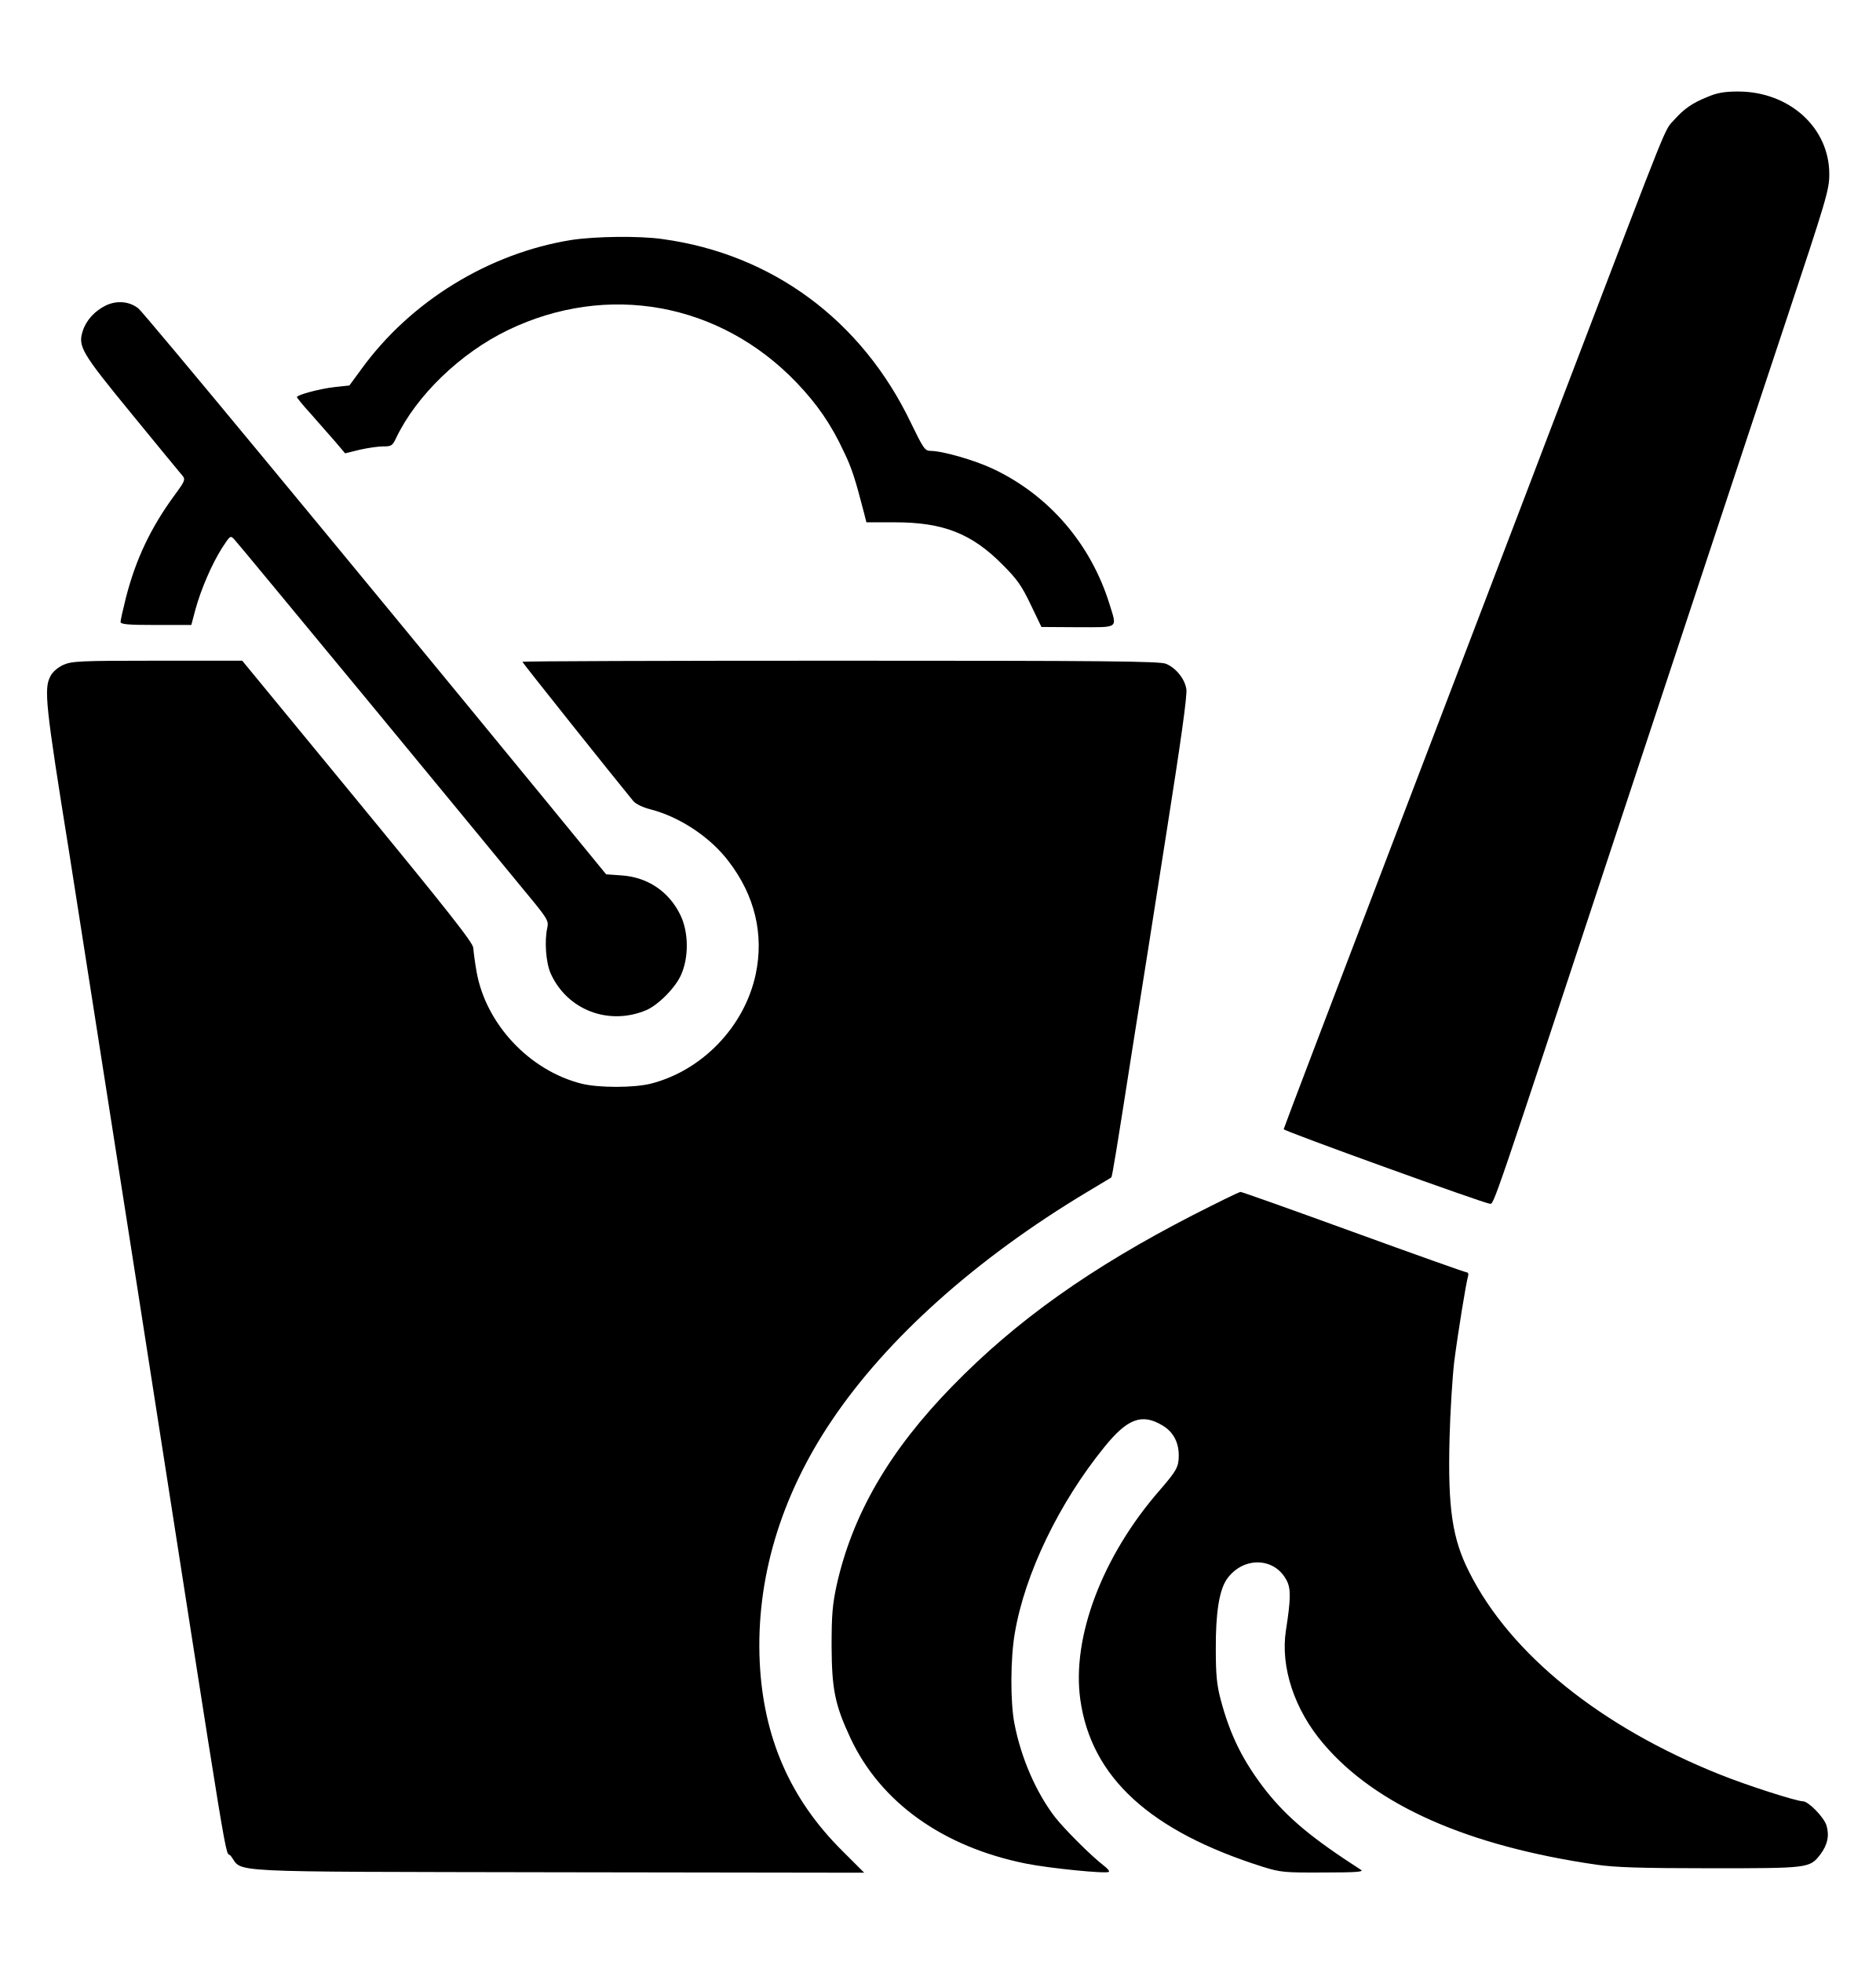
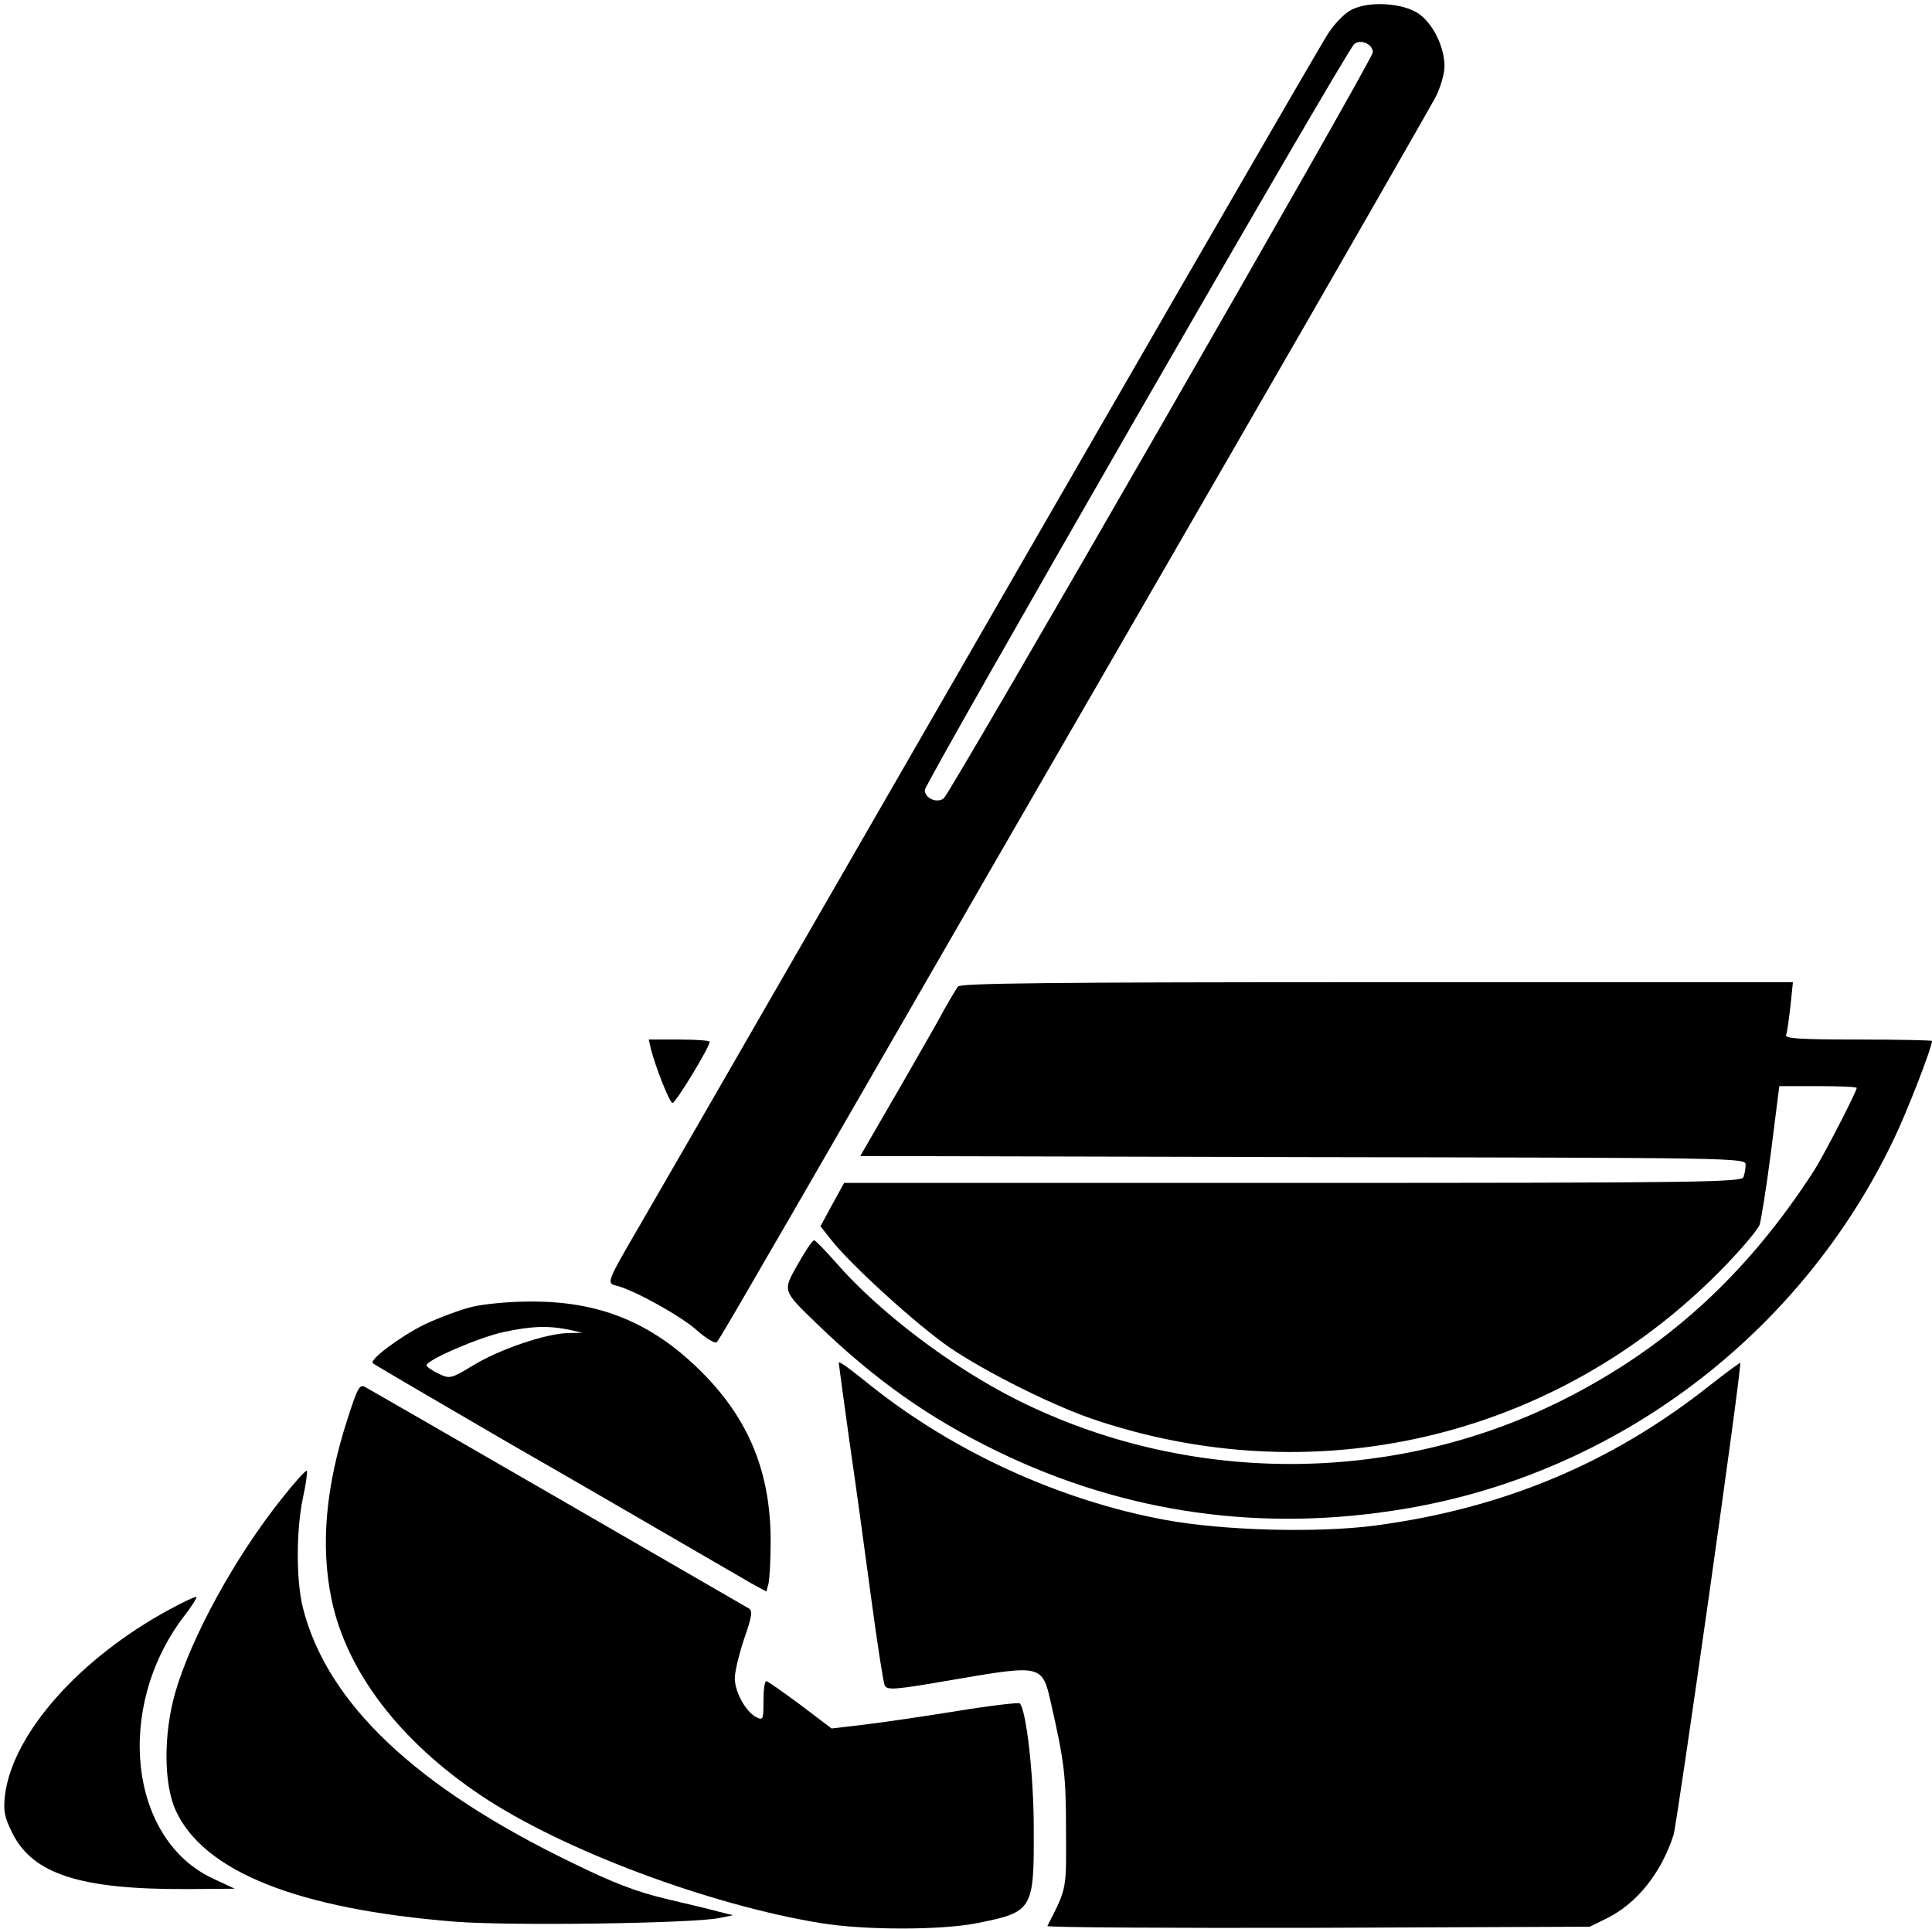
- <svg xmlns="http://www.w3.org/2000/svg" version="1.0" width="840pt" height="879pt" viewBox="0 0 840 879" preserveAspectRatio="xMidYMid meet">
-   <g transform="translate(0,879) scale(0.1,-0.1)" fill="#000000" stroke="none">
-     <path d="M7649 8356 c-68 -27 -106 -54 -148 -101 -49 -56 -7 47 -476 -1180 -57 -148 -140 -367 -185 -485 -45 -118 -309 -808 -586 -1534 -277 -725 -504 -1321 -504 -1325 0 -8 896 -332 924 -334 18 -2 11 -22 572 1678 278 840 548 1658 750 2265 186 560 198 599 198 670 0 208 -179 370 -409 370 -61 0 -94 -6 -136 -24z" />
-     <path d="M2560 7715 c-369 -59 -720 -274 -940 -577 l-55 -75 -65 -7 c-65 -7 -170 -35 -170 -45 0 -3 28 -38 63 -76 34 -39 83 -94 108 -123 l45 -53 65 16 c35 8 82 15 105 15 37 0 42 3 58 37 91 191 288 381 501 484 445 215 949 124 1293 -235 92 -96 156 -189 212 -310 35 -72 51 -122 90 -273 l11 -43 127 0 c217 0 345 -50 484 -191 64 -64 85 -94 125 -178 l48 -100 163 -1 c187 0 176 -8 142 103 -84 271 -272 489 -523 607 -83 39 -226 80 -279 80 -25 0 -32 11 -87 124 -220 461 -622 758 -1114 825 -104 15 -302 12 -407 -4z" />
-     <path d="M475 7422 c-51 -25 -89 -67 -104 -114 -23 -70 -7 -97 221 -375 116 -142 218 -266 226 -275 13 -16 10 -24 -35 -85 -108 -147 -175 -289 -219 -461 -13 -52 -24 -101 -24 -108 0 -11 31 -14 159 -14 l158 0 18 68 c25 92 74 205 119 276 37 57 38 58 55 40 10 -10 283 -341 608 -734 324 -393 637 -773 695 -844 99 -119 106 -131 100 -160 -14 -61 -7 -159 15 -208 74 -163 259 -234 427 -164 54 23 131 100 157 159 35 79 34 192 -4 269 -51 104 -146 168 -262 176 l-70 5 -271 331 c-972 1185 -1799 2184 -1824 2204 -40 32 -95 37 -145 14z" />
-     <path d="M283 5811 c-25 -12 -48 -32 -57 -50 -30 -57 -23 -125 84 -791 11 -69 150 -960 310 -1980 430 -2757 383 -2475 414 -2515 58 -76 -69 -70 1464 -73 l1373 -2 -98 98 c-233 231 -354 508 -370 847 -17 369 93 740 322 1080 247 368 648 727 1145 1025 58 34 106 64 108 65 4 4 24 125 96 587 31 194 99 625 151 958 64 406 94 617 89 643 -7 46 -47 95 -91 113 -27 12 -276 14 -1458 14 -784 0 -1425 -2 -1425 -5 0 -4 396 -501 496 -623 12 -14 42 -29 78 -38 131 -34 267 -124 349 -232 118 -153 160 -328 122 -507 -50 -234 -239 -431 -470 -490 -76 -19 -234 -19 -310 0 -234 59 -428 267 -470 500 -8 44 -14 93 -15 108 0 22 -111 163 -517 657 l-518 630 -380 0 c-352 0 -383 -2 -422 -19z" />
-     <path d="M5345 3347 c-459 -236 -793 -473 -1080 -768 -281 -288 -446 -573 -517 -889 -19 -88 -23 -133 -23 -275 1 -194 15 -263 85 -413 135 -287 413 -486 785 -561 104 -21 363 -47 372 -37 4 3 -7 16 -23 28 -55 42 -176 163 -219 218 -84 110 -151 263 -181 418 -19 97 -18 295 2 407 45 265 198 582 400 831 103 128 168 153 259 99 49 -28 75 -75 75 -135 0 -52 -9 -68 -84 -155 -258 -295 -396 -660 -357 -939 49 -349 312 -590 819 -750 78 -24 95 -26 270 -25 149 0 183 3 168 12 -219 141 -328 232 -425 354 -102 131 -160 246 -203 408 -17 64 -22 109 -22 225 -1 162 15 263 48 313 71 104 214 103 269 -3 20 -37 19 -84 -3 -225 -25 -163 38 -355 168 -507 234 -276 646 -458 1223 -542 82 -12 198 -16 508 -16 444 0 447 0 495 62 33 44 41 86 27 131 -13 38 -81 107 -105 107 -29 0 -253 72 -372 120 -533 213 -937 538 -1122 905 -77 151 -97 288 -89 600 3 121 13 276 21 345 17 131 53 353 62 383 3 9 0 17 -7 17 -6 0 -234 81 -506 180 -272 99 -500 180 -506 180 -7 0 -102 -47 -212 -103z" />
+ <svg xmlns="http://www.w3.org/2000/svg" version="1.0" width="539pt" height="538pt" viewBox="0 0 539 538" preserveAspectRatio="xMidYMid meet">
+   <g transform="translate(0,538) scale(0.1,-0.1)" fill="#000000" stroke="none">
+     <path d="M3771 5353 c-19 -9 -48 -39 -66 -67 -29 -45 -542 -933 -1523 -2636 -179 -311 -358 -621 -398 -690 -92 -158 -93 -160 -63 -167 50 -13 178 -84 223 -124 27 -24 51 -38 56 -33 5 5 64 106 132 224 69 118 244 422 390 675 146 253 291 505 323 560 32 55 301 521 598 1035 297 514 550 956 563 981 13 26 24 64 24 85 -1 54 -31 116 -71 145 -44 31 -139 37 -188 12z m59 -119 c0 -20 -1177 -2065 -1197 -2081 -19 -15 -53 0 -53 23 0 19 1177 2065 1198 2081 18 15 52 0 52 -23z" />
+     <path d="M2673 2628 c-6 -7 -33 -53 -60 -103 -28 -49 -87 -153 -132 -230 l-81 -140 1235 -3 c1209 -2 1235 -2 1235 -21 0 -11 -3 -26 -6 -35 -6 -14 -126 -16 -1258 -16 l-1251 0 -33 -60 -33 -61 30 -38 c58 -73 239 -237 330 -300 103 -70 297 -167 415 -205 626 -206 1297 -39 1754 438 45 47 86 96 91 109 4 12 19 104 32 205 l23 182 108 0 c59 0 108 -2 108 -5 0 -10 -92 -188 -118 -229 -188 -292 -414 -498 -707 -644 -473 -236 -1045 -235 -1520 4 -183 92 -385 246 -503 382 -30 34 -57 62 -61 62 -4 0 -24 -29 -44 -65 -44 -77 -45 -74 50 -166 163 -158 316 -266 508 -359 355 -172 738 -226 1135 -159 591 99 1103 486 1363 1030 37 76 107 257 107 275 0 2 -93 4 -206 4 -167 0 -205 3 -201 13 3 8 8 44 12 80 l7 67 -1160 0 c-916 0 -1162 -3 -1169 -12z" />
+     <path d="M1816 2453 c13 -50 51 -147 60 -150 8 -2 104 156 104 171 0 3 -38 6 -85 6 l-85 0 6 -27z" />
+     <path d="M1316 1734 c-33 -8 -91 -30 -130 -48 -69 -34 -156 -99 -146 -109 3 -3 172 -102 375 -220 204 -117 431 -249 505 -292 74 -43 154 -89 176 -102 l42 -23 6 22 c3 13 6 66 6 119 0 192 -61 341 -195 474 -137 136 -284 196 -479 194 -56 0 -128 -7 -160 -15z m269 -63 l40 -9 -42 -1 c-62 -2 -189 -45 -263 -90 -63 -38 -65 -38 -97 -23 -18 9 -33 19 -33 23 0 15 146 78 215 93 80 17 123 18 180 7z" />
+     <path d="M2340 1578 c0 -2 13 -98 29 -213 17 -116 44 -313 61 -440 17 -126 34 -237 38 -246 6 -15 25 -14 197 16 241 41 243 41 267 -66 37 -163 42 -200 42 -354 1 -168 3 -161 -52 -268 -2 -4 337 -6 755 -5 l758 3 47 23 c85 42 152 126 187 233 10 33 192 1311 186 1317 -1 1 -39 -27 -85 -63 -274 -217 -578 -344 -935 -391 -160 -21 -424 -14 -585 16 -292 54 -588 189 -820 374 -66 53 -90 70 -90 64z" />
+     <path d="M970 1423 c-62 -191 -76 -355 -45 -505 42 -201 190 -395 417 -547 227 -152 636 -305 948 -356 123 -20 335 -20 436 0 156 31 159 37 158 265 0 149 -21 330 -39 348 -3 3 -81 -6 -173 -21 -92 -15 -209 -32 -259 -38 l-93 -11 -87 66 c-49 36 -91 66 -95 66 -5 0 -8 -25 -8 -55 0 -53 -1 -55 -21 -45 -29 16 -59 70 -59 108 0 19 12 68 26 110 22 63 24 78 13 85 -22 13 -1052 608 -1071 618 -15 8 -21 -4 -48 -88z" />
+     <path d="M789 1203 c-134 -167 -257 -393 -301 -548 -32 -114 -31 -250 1 -323 77 -173 341 -278 781 -313 152 -12 659 -5 735 10 l40 8 -40 10 c-22 6 -88 22 -148 36 -80 19 -146 44 -260 100 -437 211 -685 446 -752 712 -19 76 -19 214 0 306 9 40 13 74 11 76 -2 3 -33 -31 -67 -74z" />
+     <path d="M471 889 c-250 -136 -435 -345 -457 -516 -5 -45 -2 -61 20 -106 57 -115 189 -158 484 -157 l137 1 -60 28 c-234 108 -276 474 -84 729 23 29 39 55 37 57 -2 2 -37 -14 -77 -36z" />
  </g>
</svg>
